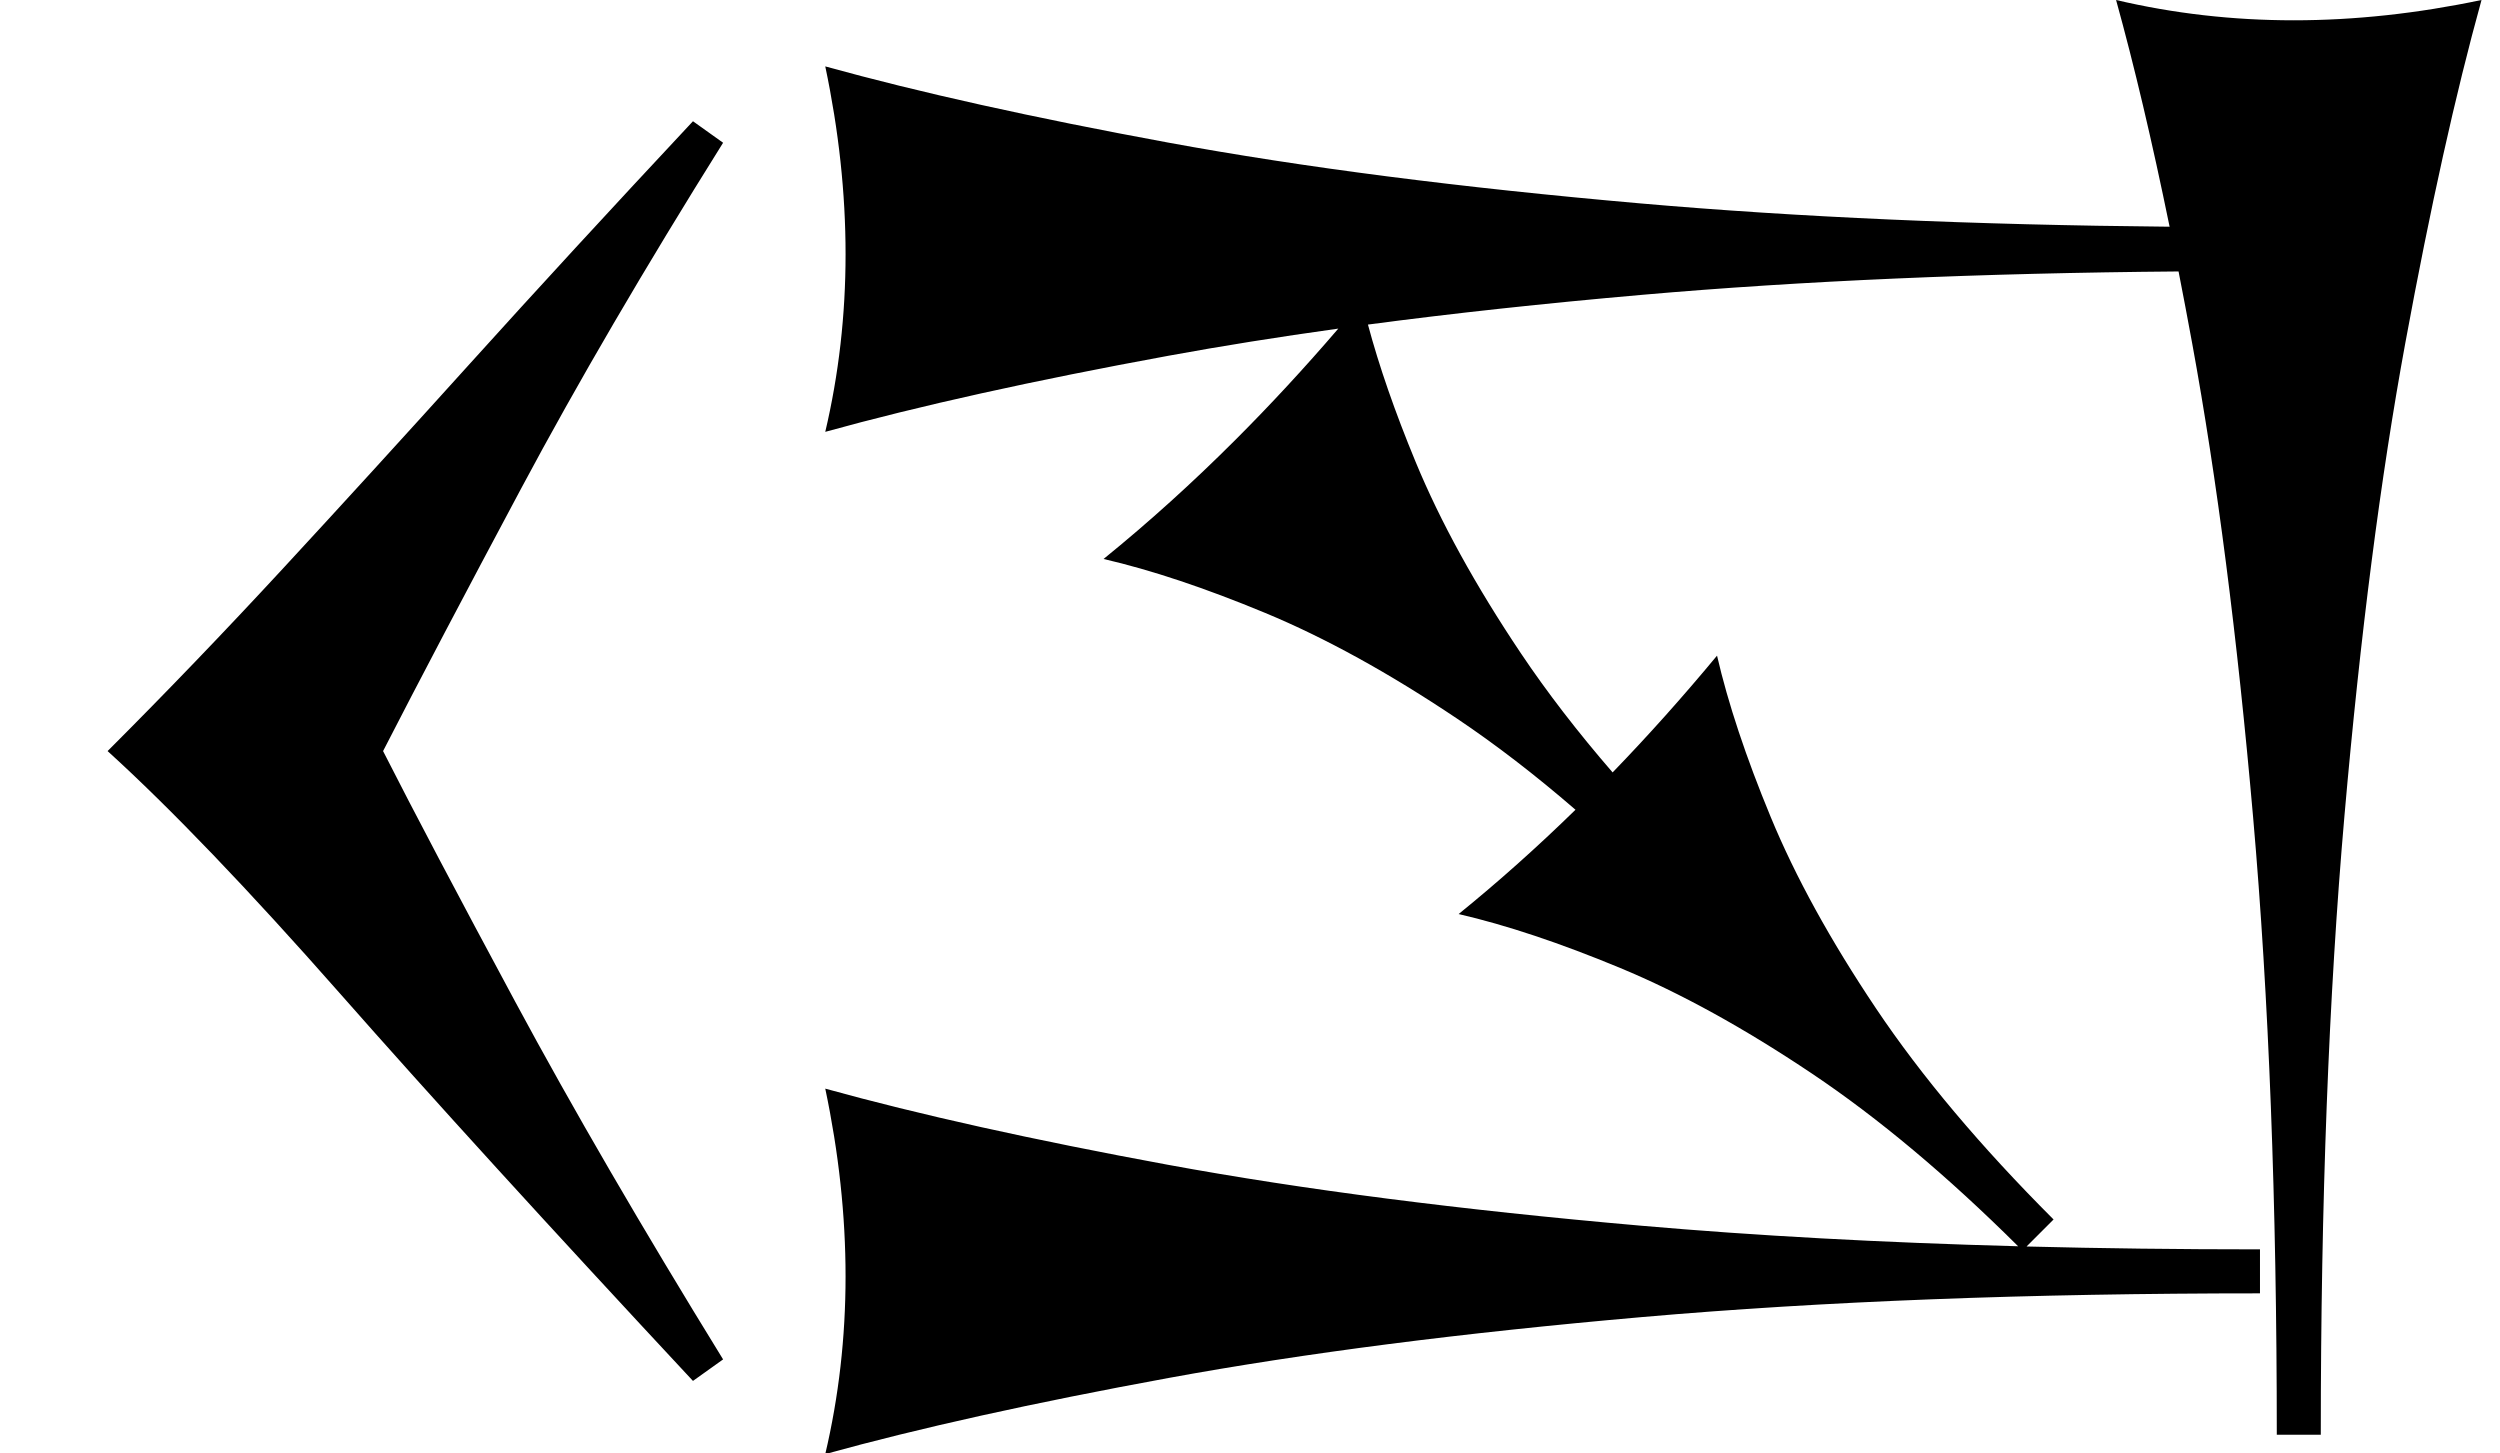
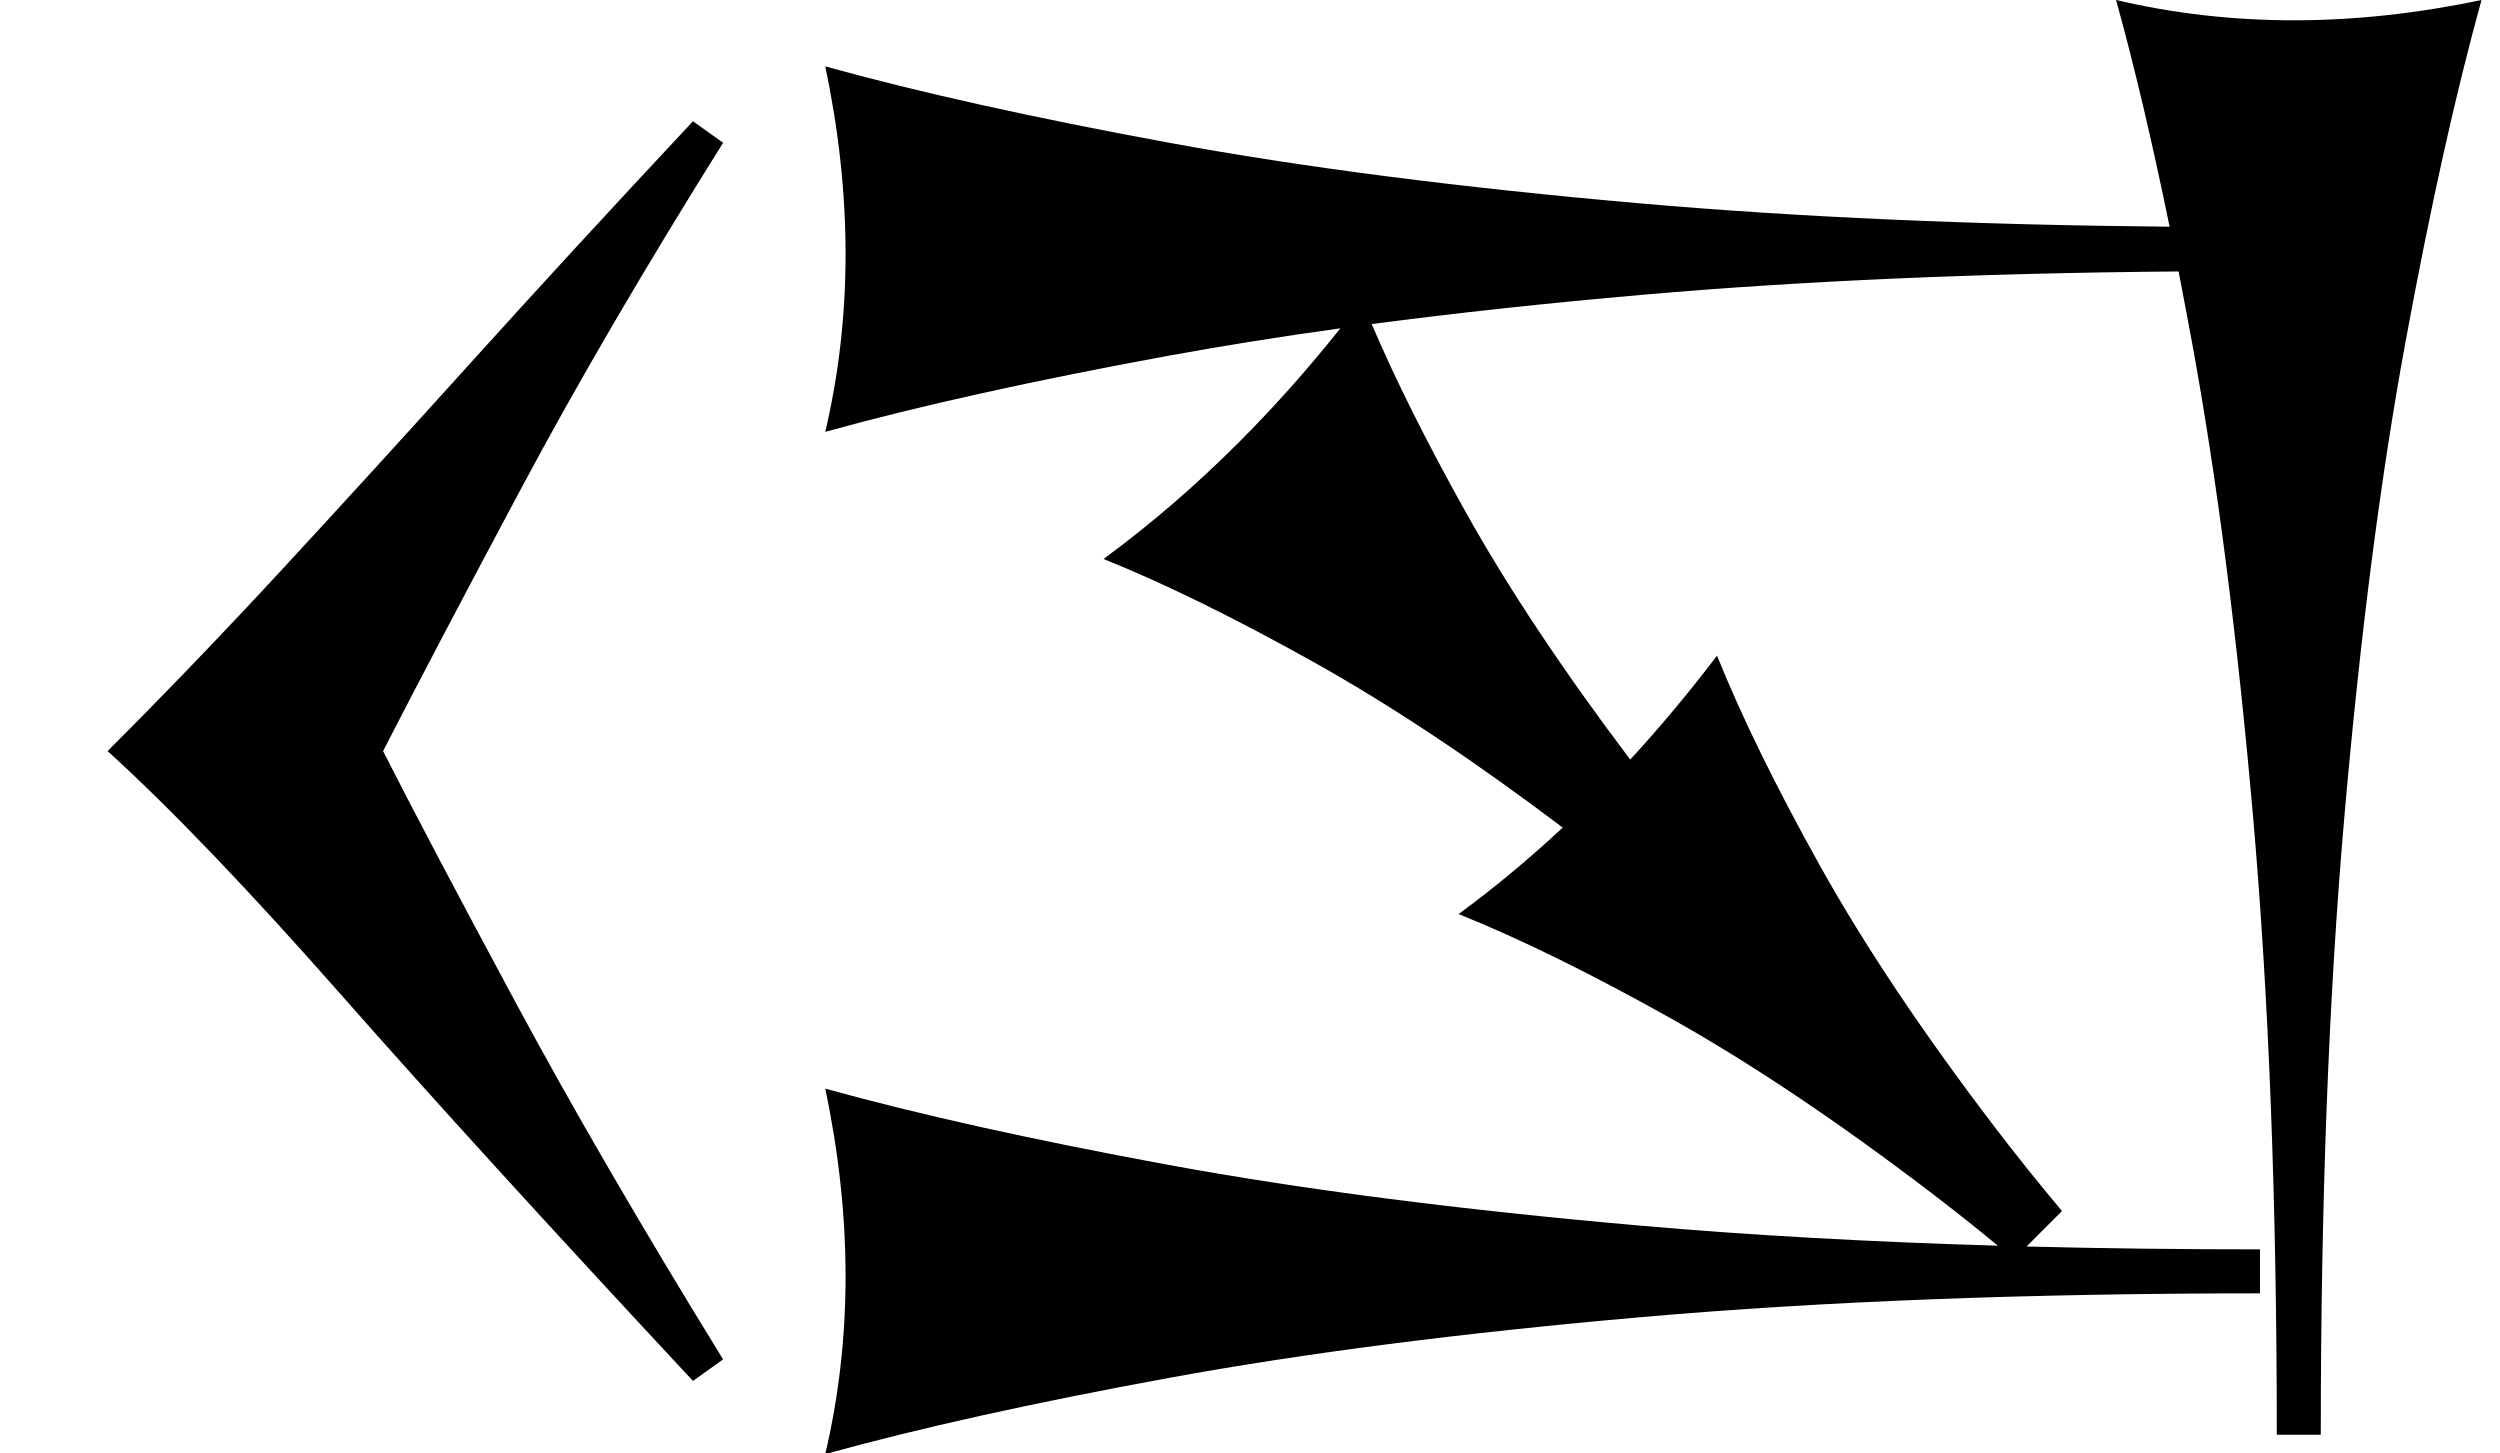
<svg xmlns="http://www.w3.org/2000/svg" version="1.1" viewBox="0 0 1394 810">
-   <path fill="currentColor" d="M1269.54 800c0 -128.932 -4.403 -243.71 -13.208 -344.34c-8.805 -100.629 -20.126 -188.679 -33.962 -264.15c-2.524 -13.771 -5.06 -27.154 -7.605 -40.15c-110.633 0.923 -210.278 5.264 -298.94 13.021 c-54.741 4.79 -105.76 10.324 -153.057 16.602c6.19 23.164 15.052 48.688 26.583 76.574c13.799 33.366 33.373 68.95 58.722 106.751c14.527 21.663 31.567 43.795 51.121 66.395c19.763 -20.435 39.17 -42.142 58.222 -65.12 c6.152 26.607 16.127 56.595 29.926 89.963c13.799 33.366 33.372 68.951 58.722 106.751c25.35 37.801 58.35 77.029 99.003 117.683l-15.062 15.062c41.631 1.068 85.018 1.604 130.16 1.604v24.527 c-128.932 0 -243.71 4.403 -344.34 13.208c-100.629 8.805 -188.679 20.126 -264.15 33.962c-75.472 13.837 -139.309 27.988 -191.51 42.453c7.547 -32.076 11.321 -65.095 11.321 -99.057s-3.774 -68.868 -11.321 -104.717 c52.201 14.464 115.88 28.615 191.038 42.453c75.157 13.836 163.05 25.157 263.679 33.962c64.246 5.621 134.389 9.448 210.428 11.481c-39.6 -39.357 -77.924 -71.456 -114.973 -96.302c-37.802 -25.35 -73.435 -44.973 -106.899 -58.87 c-33.466 -13.898 -63.503 -23.922 -90.11 -30.073c22.124 -17.942 43.846 -37.327 65.164 -58.156c-22.482 -19.433 -44.53 -36.397 -66.144 -50.891c-37.801 -25.35 -73.435 -44.973 -106.899 -58.87 c-33.465 -13.896 -63.503 -23.921 -90.11 -30.072c25.049 -20.314 49.581 -42.477 73.596 -66.492c19.441 -19.441 38.544 -40.096 57.308 -61.963c-33.455 4.651 -64.977 9.688 -94.565 15.113 c-75.472 13.837 -139.309 27.988 -191.51 42.453c7.547 -32.076 11.321 -65.095 11.321 -99.057s-3.774 -68.868 -11.321 -104.717c52.201 14.464 115.88 28.615 191.038 42.453c75.157 13.836 163.05 25.157 263.679 33.962 c87.387 7.646 185.683 11.973 294.888 12.979c-9.798 -47.816 -19.748 -89.955 -29.852 -126.417c32.076 7.547 65.095 11.321 99.057 11.321s68.868 -3.774 104.717 -11.321c-14.464 52.201 -28.615 115.88 -42.453 191.038 c-13.836 75.157 -25.157 163.05 -33.962 263.679c-8.804 100.629 -13.208 215.724 -13.208 345.283h-24.527zM386.4 770c-80 -85.866 -145.601 -157.866 -196.801 -216c-51.199 -58.134 -94.399 -103.2 -129.6 -135.2 c32.533 -32.533 65.066 -66.399 97.6 -101.6c32.534 -35.2 67.334 -73.334 104.4 -114.4s78.533 -86.134 124.4 -135.2l16.8 12c-43.733 69.867 -81.2 134 -112.4 192.4s-56.934 107.334 -77.2 146.8 c17.066 33.601 41.601 80.134 73.601 139.601c32 59.466 70.666 126 116 199.6z" />
+   <path fill="currentColor" d="M1269.54 800c0 -128.932 -4.403 -243.71 -13.208 -344.34c-8.805 -100.629 -20.126 -188.679 -33.962 -264.15c-2.524 -13.771 -5.06 -27.154 -7.605 -40.15c-110.633 0.923 -210.278 5.264 -298.94 13.021 c-53.934 4.719 -104.254 10.161 -150.961 16.325c13.244 31.038 30.693 65.942 52.348 104.713c23.642 42.324 54.241 88.364 91.798 138.118c16.678 -18.099 32.813 -37.416 48.406 -57.953c13.766 34.221 33.027 73.495 57.786 117.824 c24.761 44.327 57.152 92.73 97.177 145.206c11.638 15.257 24.1 30.812 37.386 46.667c-9.599 9.6 -11.398 11.399 -19.76 19.761c41.631 1.068 85.018 1.604 130.16 1.604v24.527c-128.932 0 -243.71 4.403 -344.34 13.208 c-100.629 8.805 -188.679 20.126 -264.15 33.962c-75.472 13.837 -139.309 27.988 -191.51 42.453c7.547 -32.076 11.321 -65.095 11.321 -99.057s-3.774 -68.868 -11.321 -104.717c52.201 14.464 115.88 28.615 191.038 42.453 c75.157 13.836 163.05 25.157 263.679 33.962c61.051 5.341 127.427 9.063 199.127 11.164c-12.59 -10.365 -24.996 -20.209 -37.219 -29.531c-52.477 -40.024 -100.951 -72.489 -145.423 -97.394 c-44.473 -24.904 -83.819 -44.238 -118.04 -58.003c19.973 -14.675 39.322 -30.749 58.05 -48.225c-49.632 -37.449 -95.632 -68.036 -138 -91.762c-44.472 -24.904 -83.819 -44.238 -118.04 -58.003 c26.149 -19.213 51.232 -40.826 75.247 -64.841c19.65 -19.65 38.585 -40.908 56.807 -63.774c-33.883 4.696 -65.788 9.787 -95.716 15.273c-75.472 13.837 -139.309 27.988 -191.51 42.453c7.547 -32.076 11.321 -65.095 11.321 -99.057 s-3.774 -68.868 -11.321 -104.717c52.201 14.464 115.88 28.615 191.038 42.453c75.157 13.836 163.05 25.157 263.679 33.962c87.387 7.646 185.683 11.973 294.888 12.979c-9.798 -47.816 -19.748 -89.955 -29.852 -126.417 c32.076 7.547 65.095 11.321 99.057 11.321s68.868 -3.774 104.717 -11.321c-14.464 52.201 -28.615 115.88 -42.453 191.038c-13.836 75.157 -25.157 163.05 -33.962 263.679c-8.804 100.629 -13.208 215.724 -13.208 345.283h-24.527zM386.4 770 c-80 -85.866 -145.601 -157.866 -196.801 -216c-51.199 -58.134 -94.399 -103.2 -129.6 -135.2c32.533 -32.533 65.066 -66.399 97.6 -101.6c32.534 -35.2 67.334 -73.334 104.4 -114.4s78.533 -86.134 124.4 -135.2l16.8 12 c-43.733 69.867 -81.2 134 -112.4 192.4s-56.934 107.334 -77.2 146.8c17.066 33.601 41.601 80.134 73.601 139.601c32 59.466 70.666 126 116 199.6z" />
</svg>
